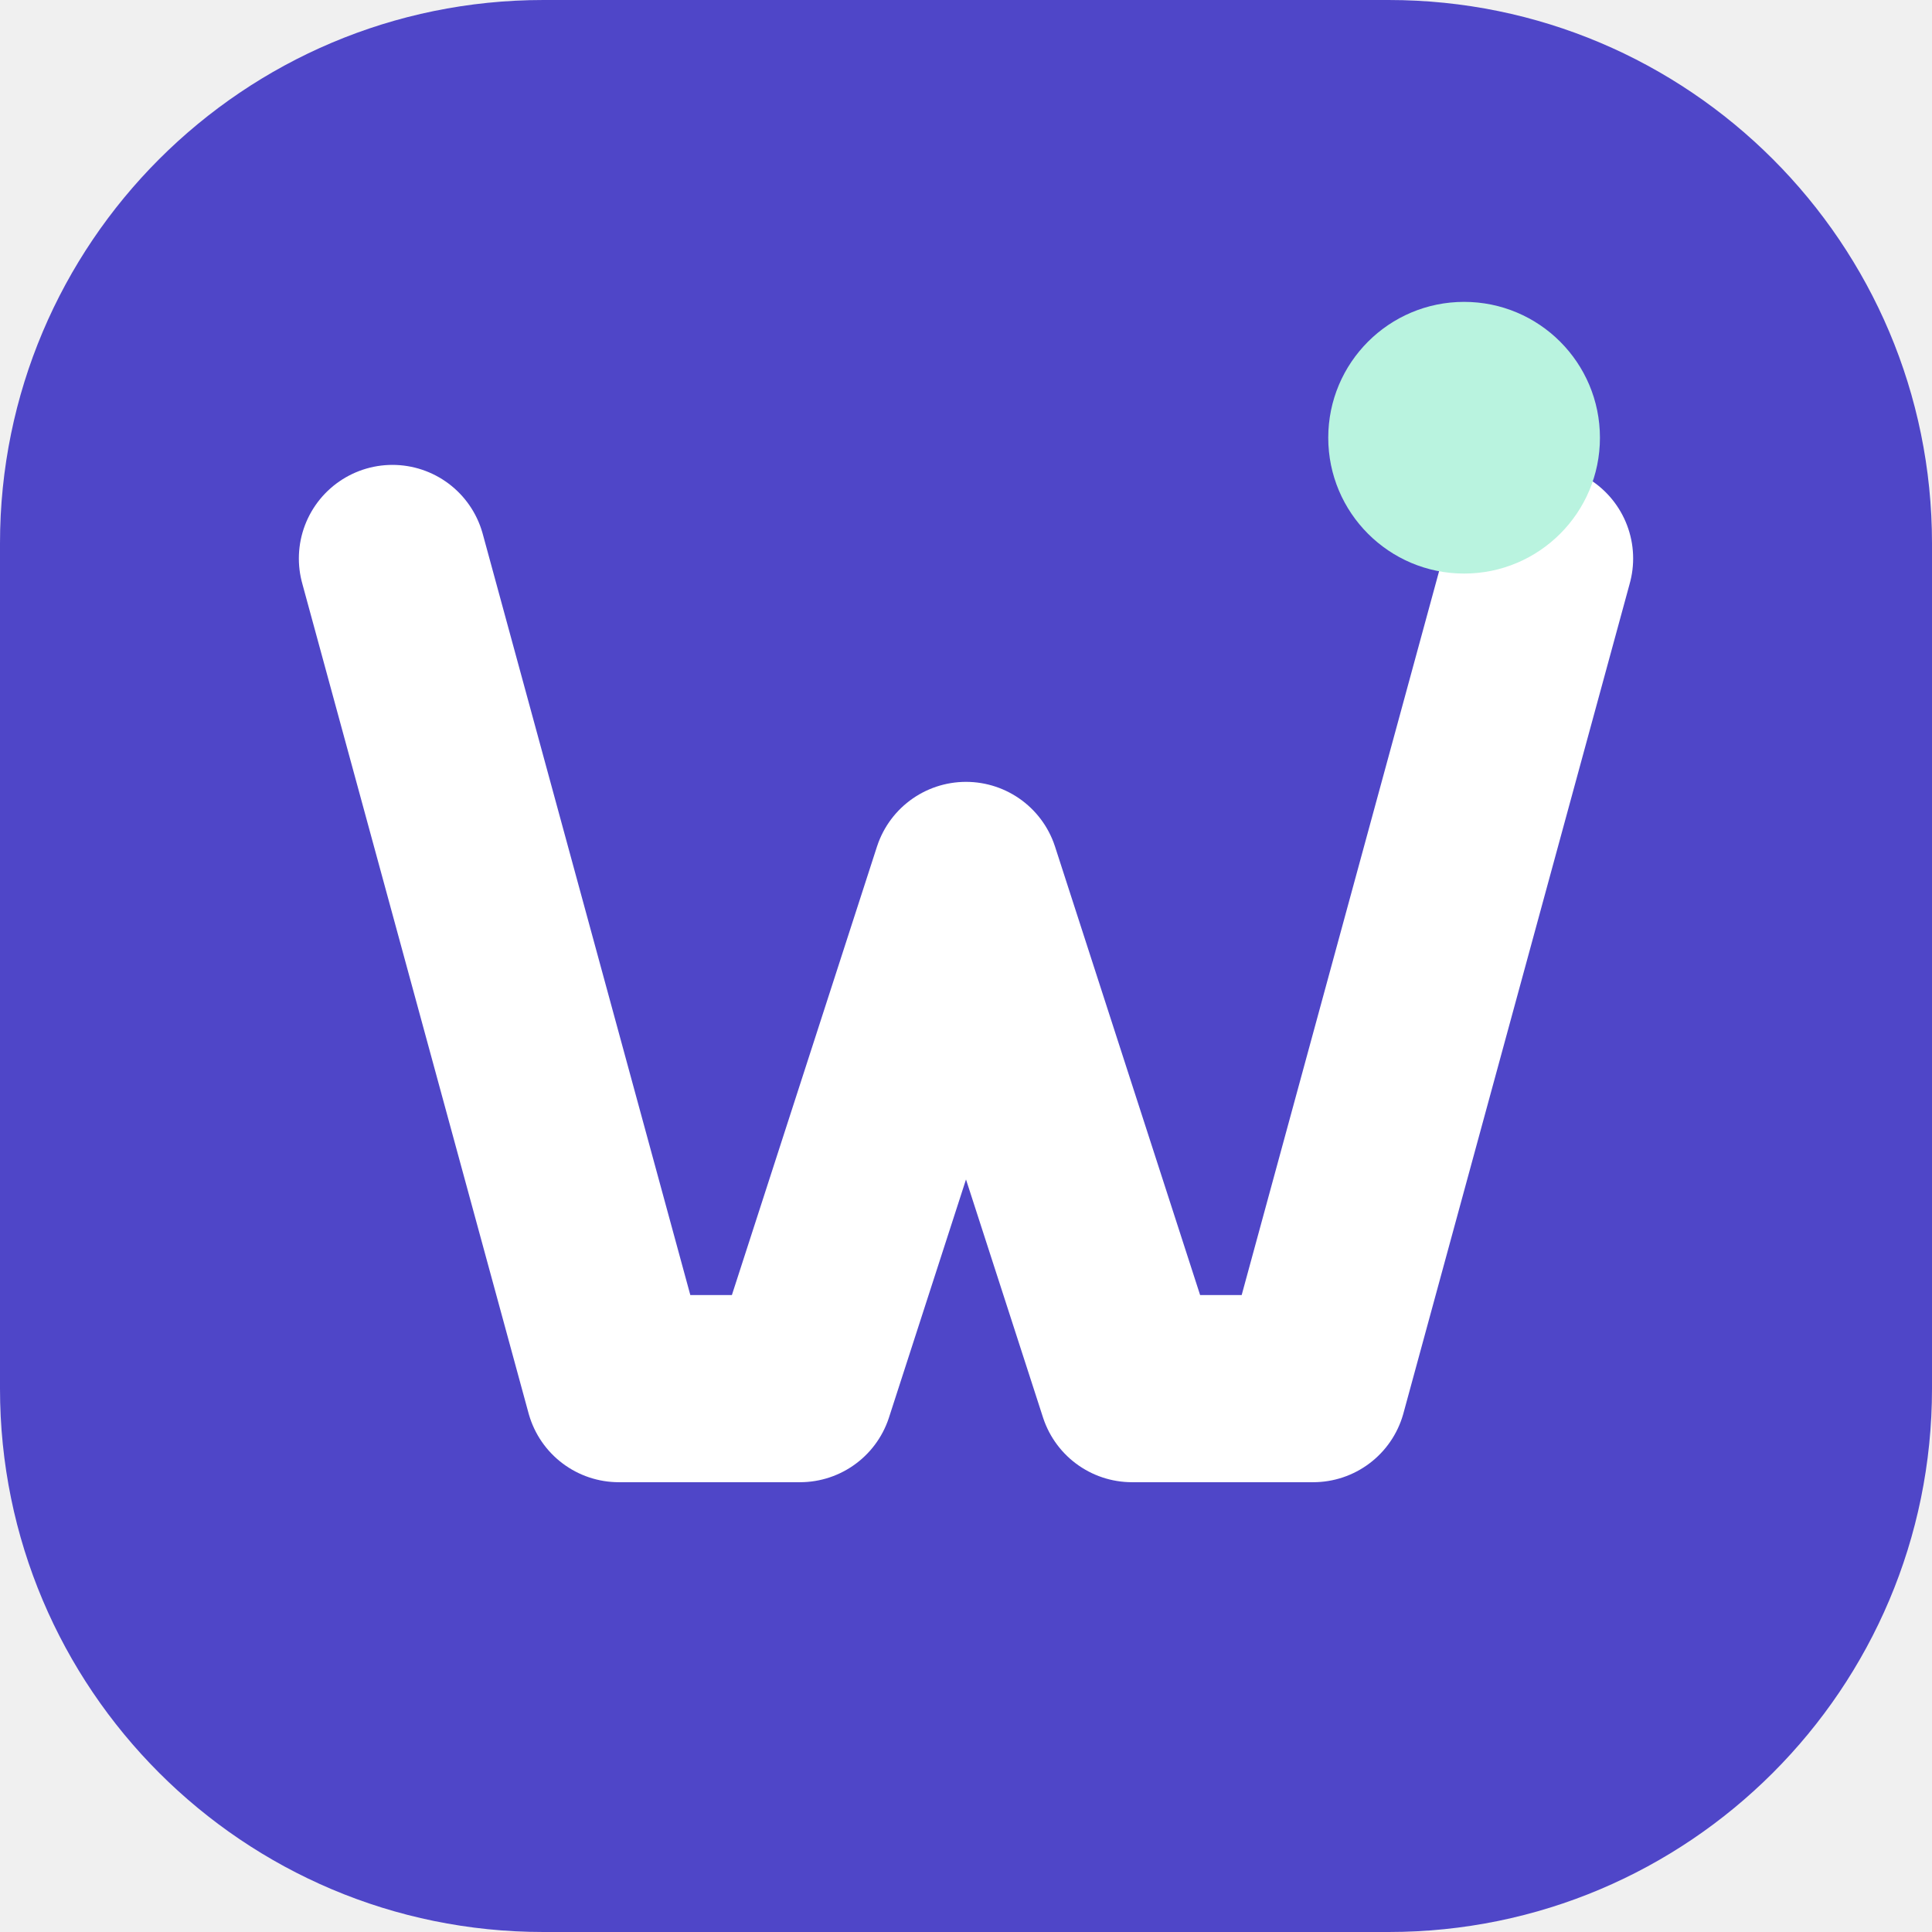
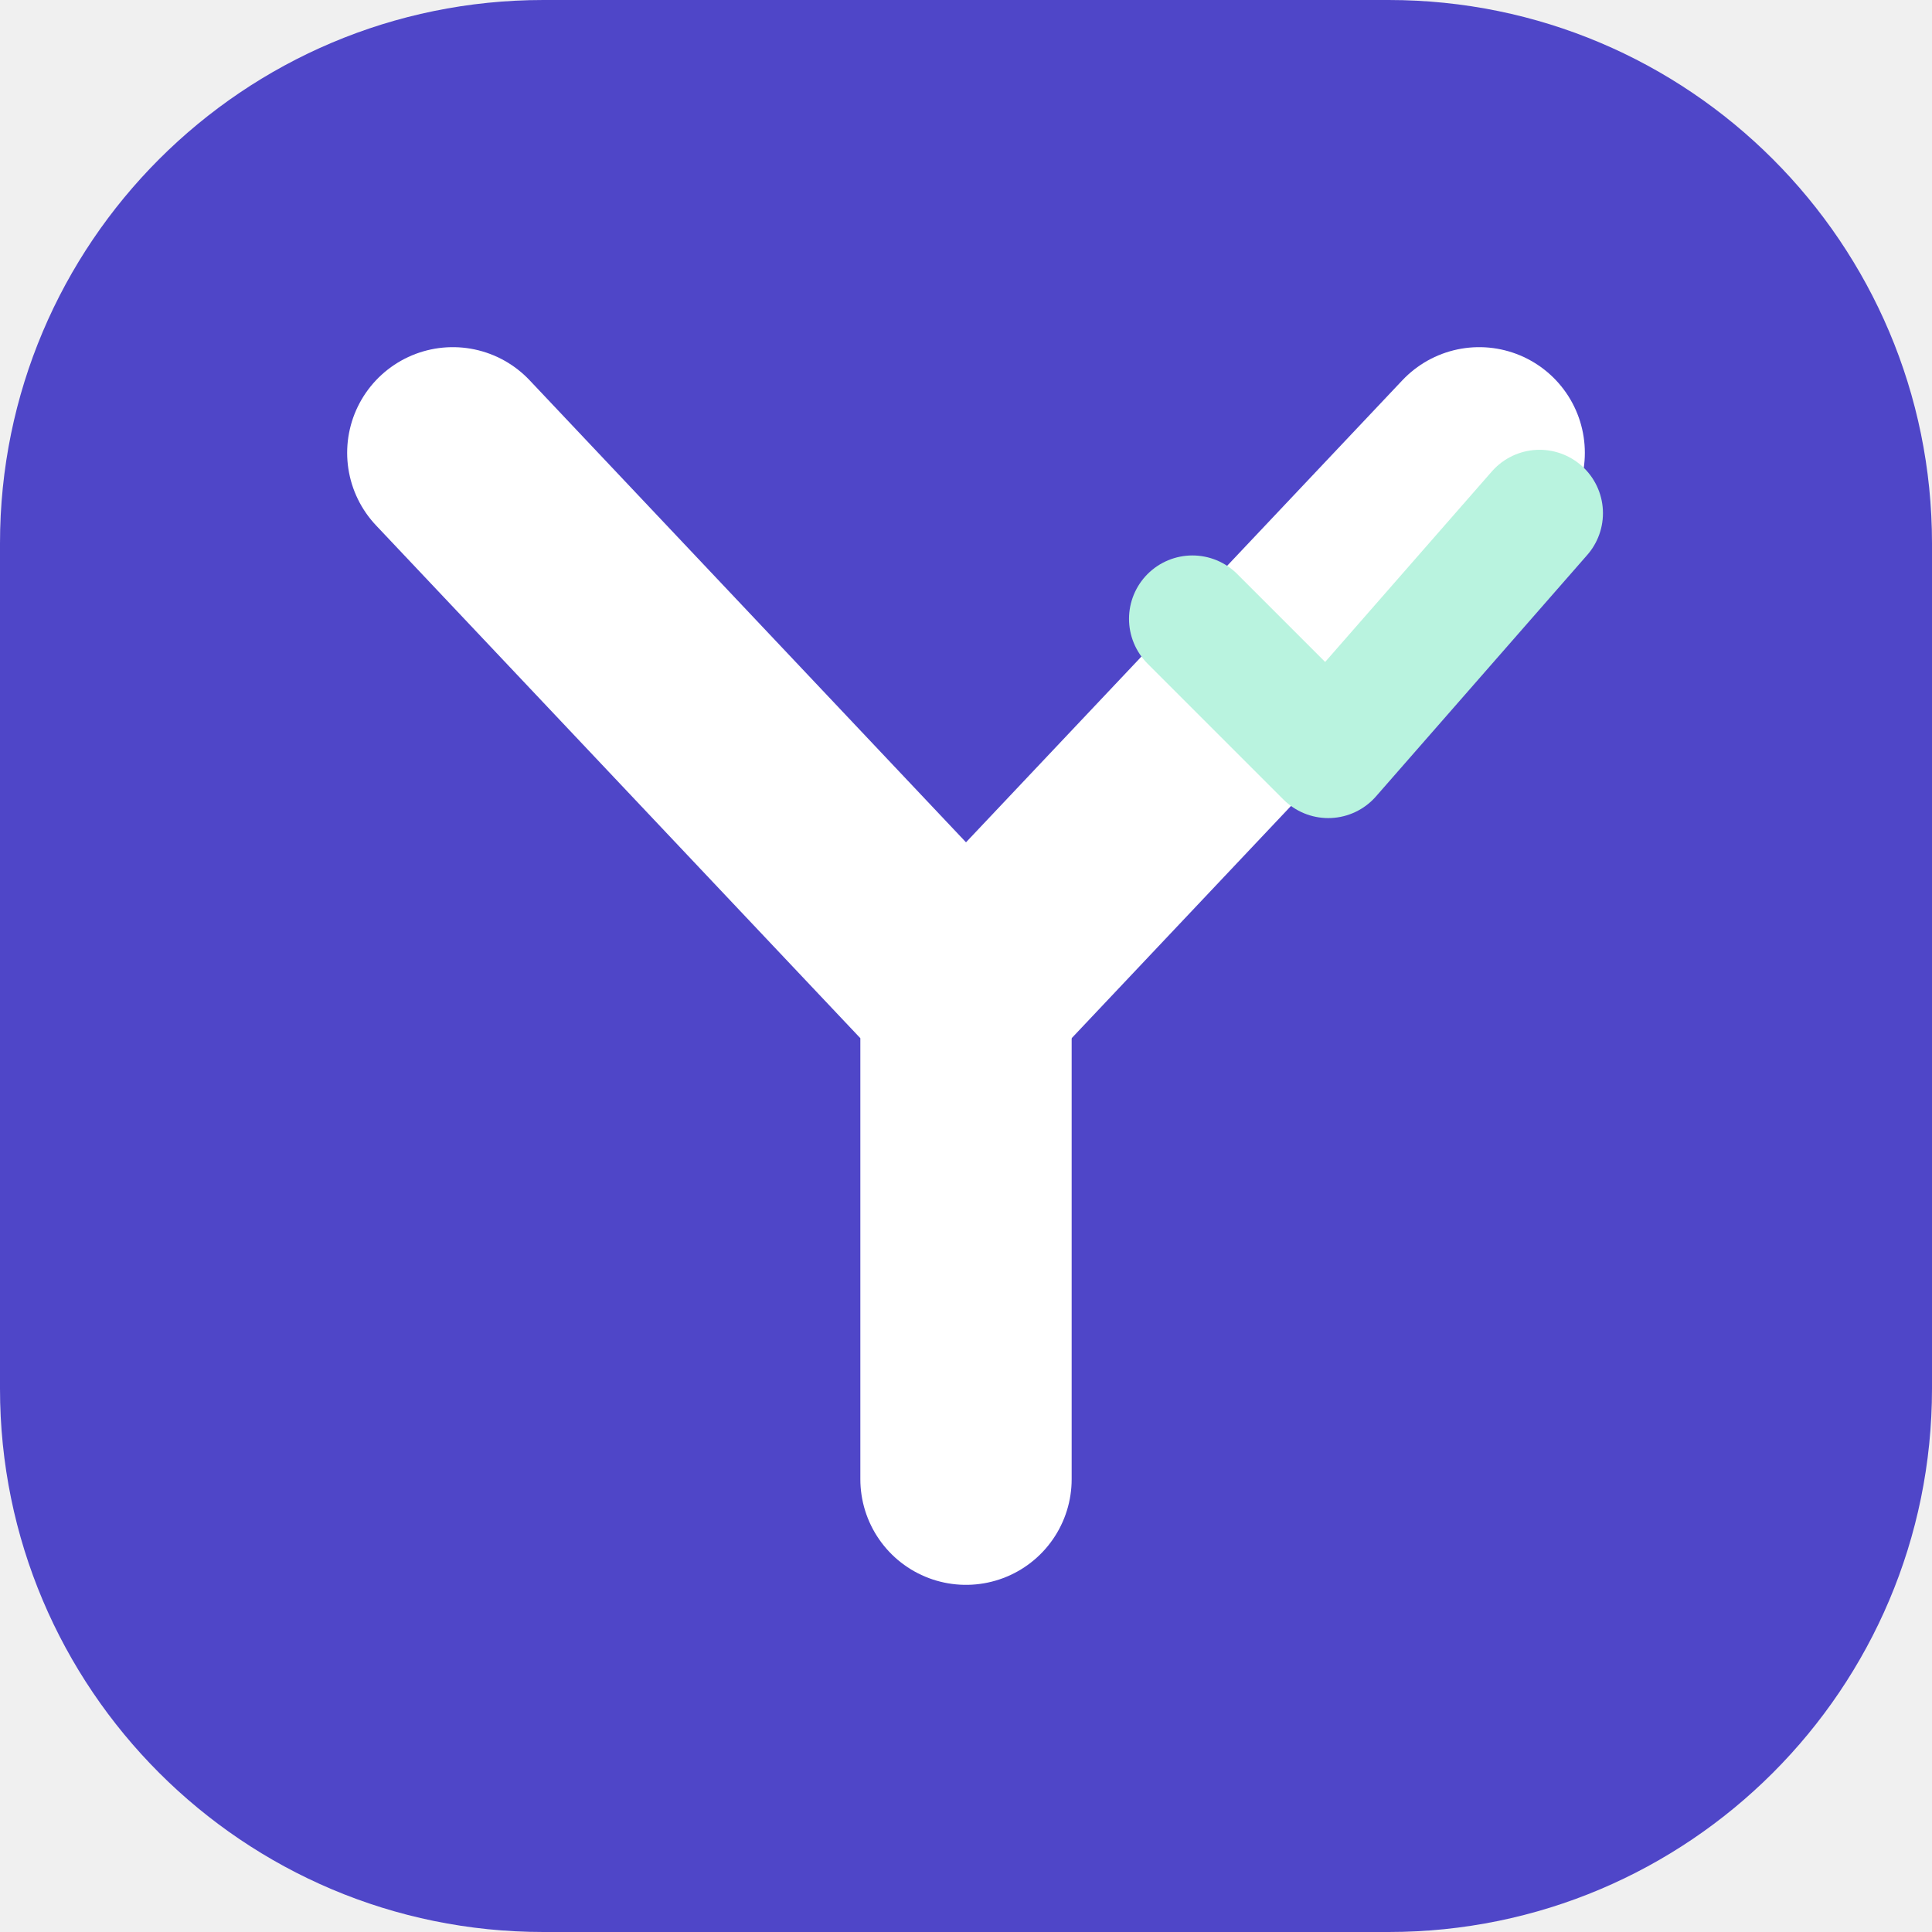
<svg xmlns="http://www.w3.org/2000/svg" viewBox="0 0 64 64" fill="none">
  <rect width="64" height="64" rx="18" fill="#4F46C8" />
-   <path d="M13 18.5 20.5 46h6L32 29l5.5 17h6L51 18.5" stroke="#fff" stroke-width="6.2" stroke-linecap="round" stroke-linejoin="round" />
-   <circle cx="48.5" cy="14.5" r="4.5" fill="#B9F3DF" />
+   <path d="M15 15 32 33v16" stroke="#fff" stroke-width="7" stroke-linecap="round" stroke-linejoin="round" />
+   <path d="M49 15 32 33" stroke="#fff" stroke-width="7" stroke-linecap="round" stroke-linejoin="round" />
+   <path d="m39.5 20.5 4.5 4.5 7-8" stroke="#B9F3DF" stroke-width="4.2" stroke-linecap="round" stroke-linejoin="round" />
</svg>
